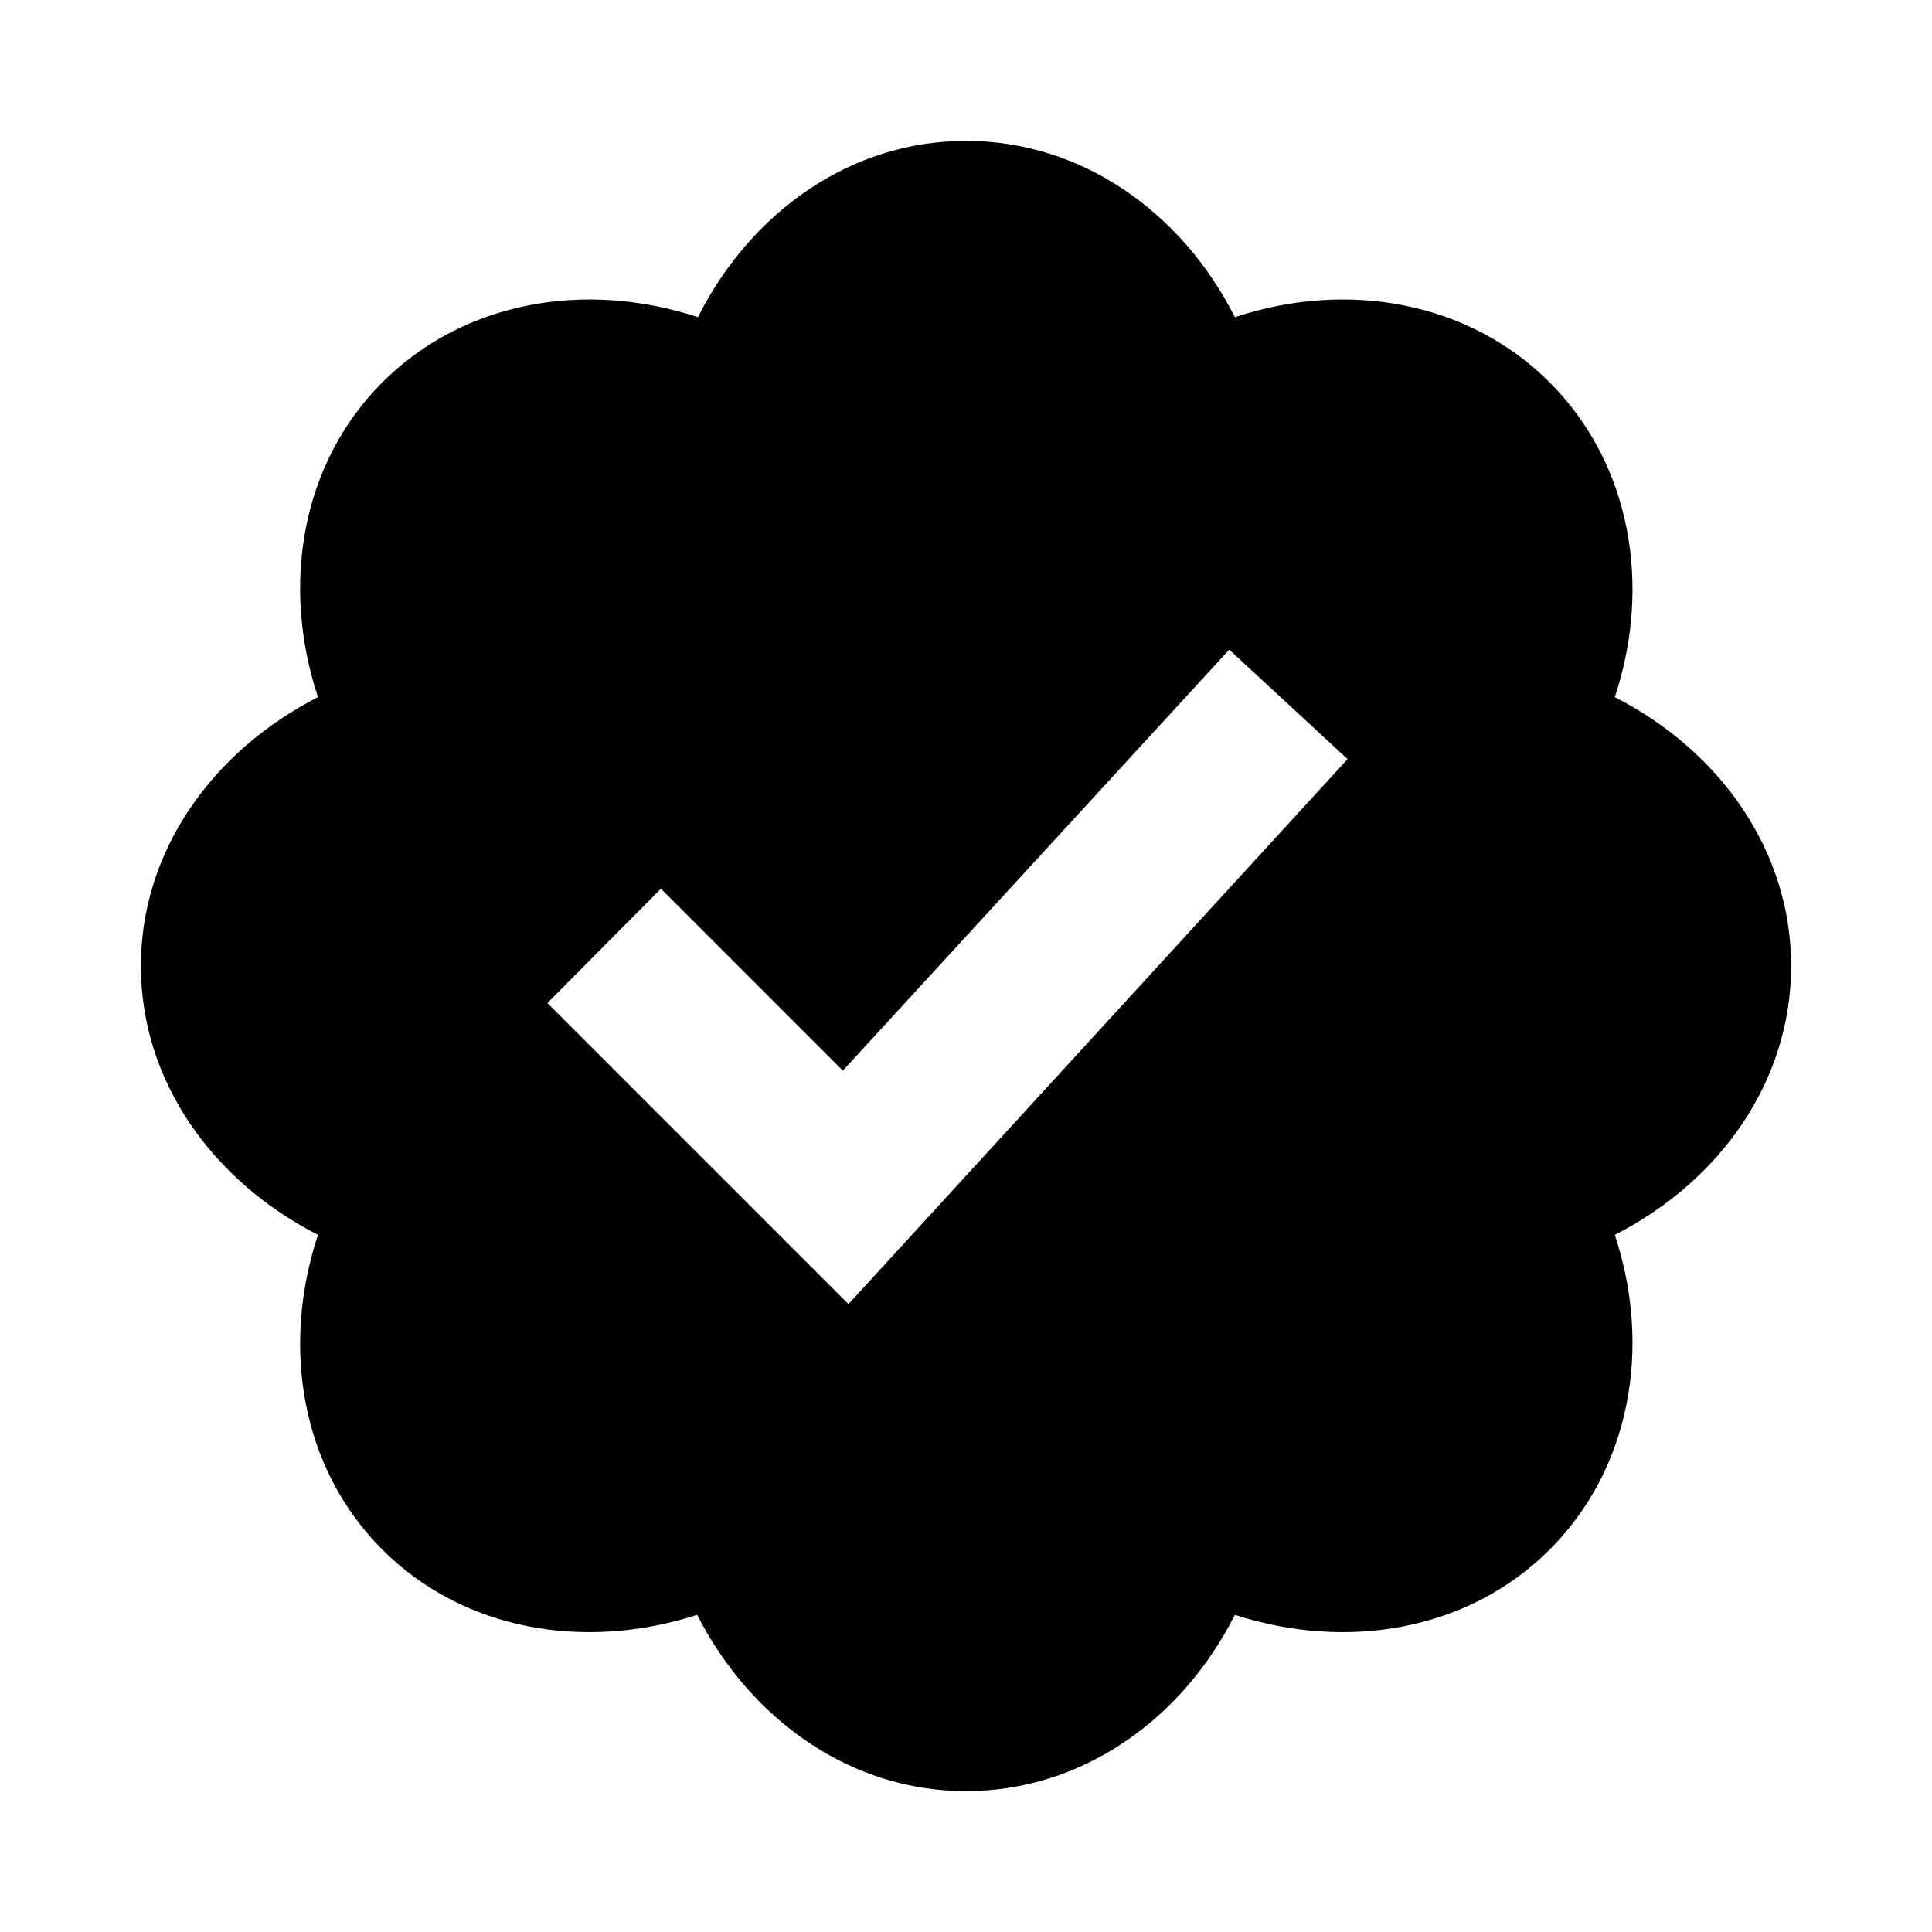
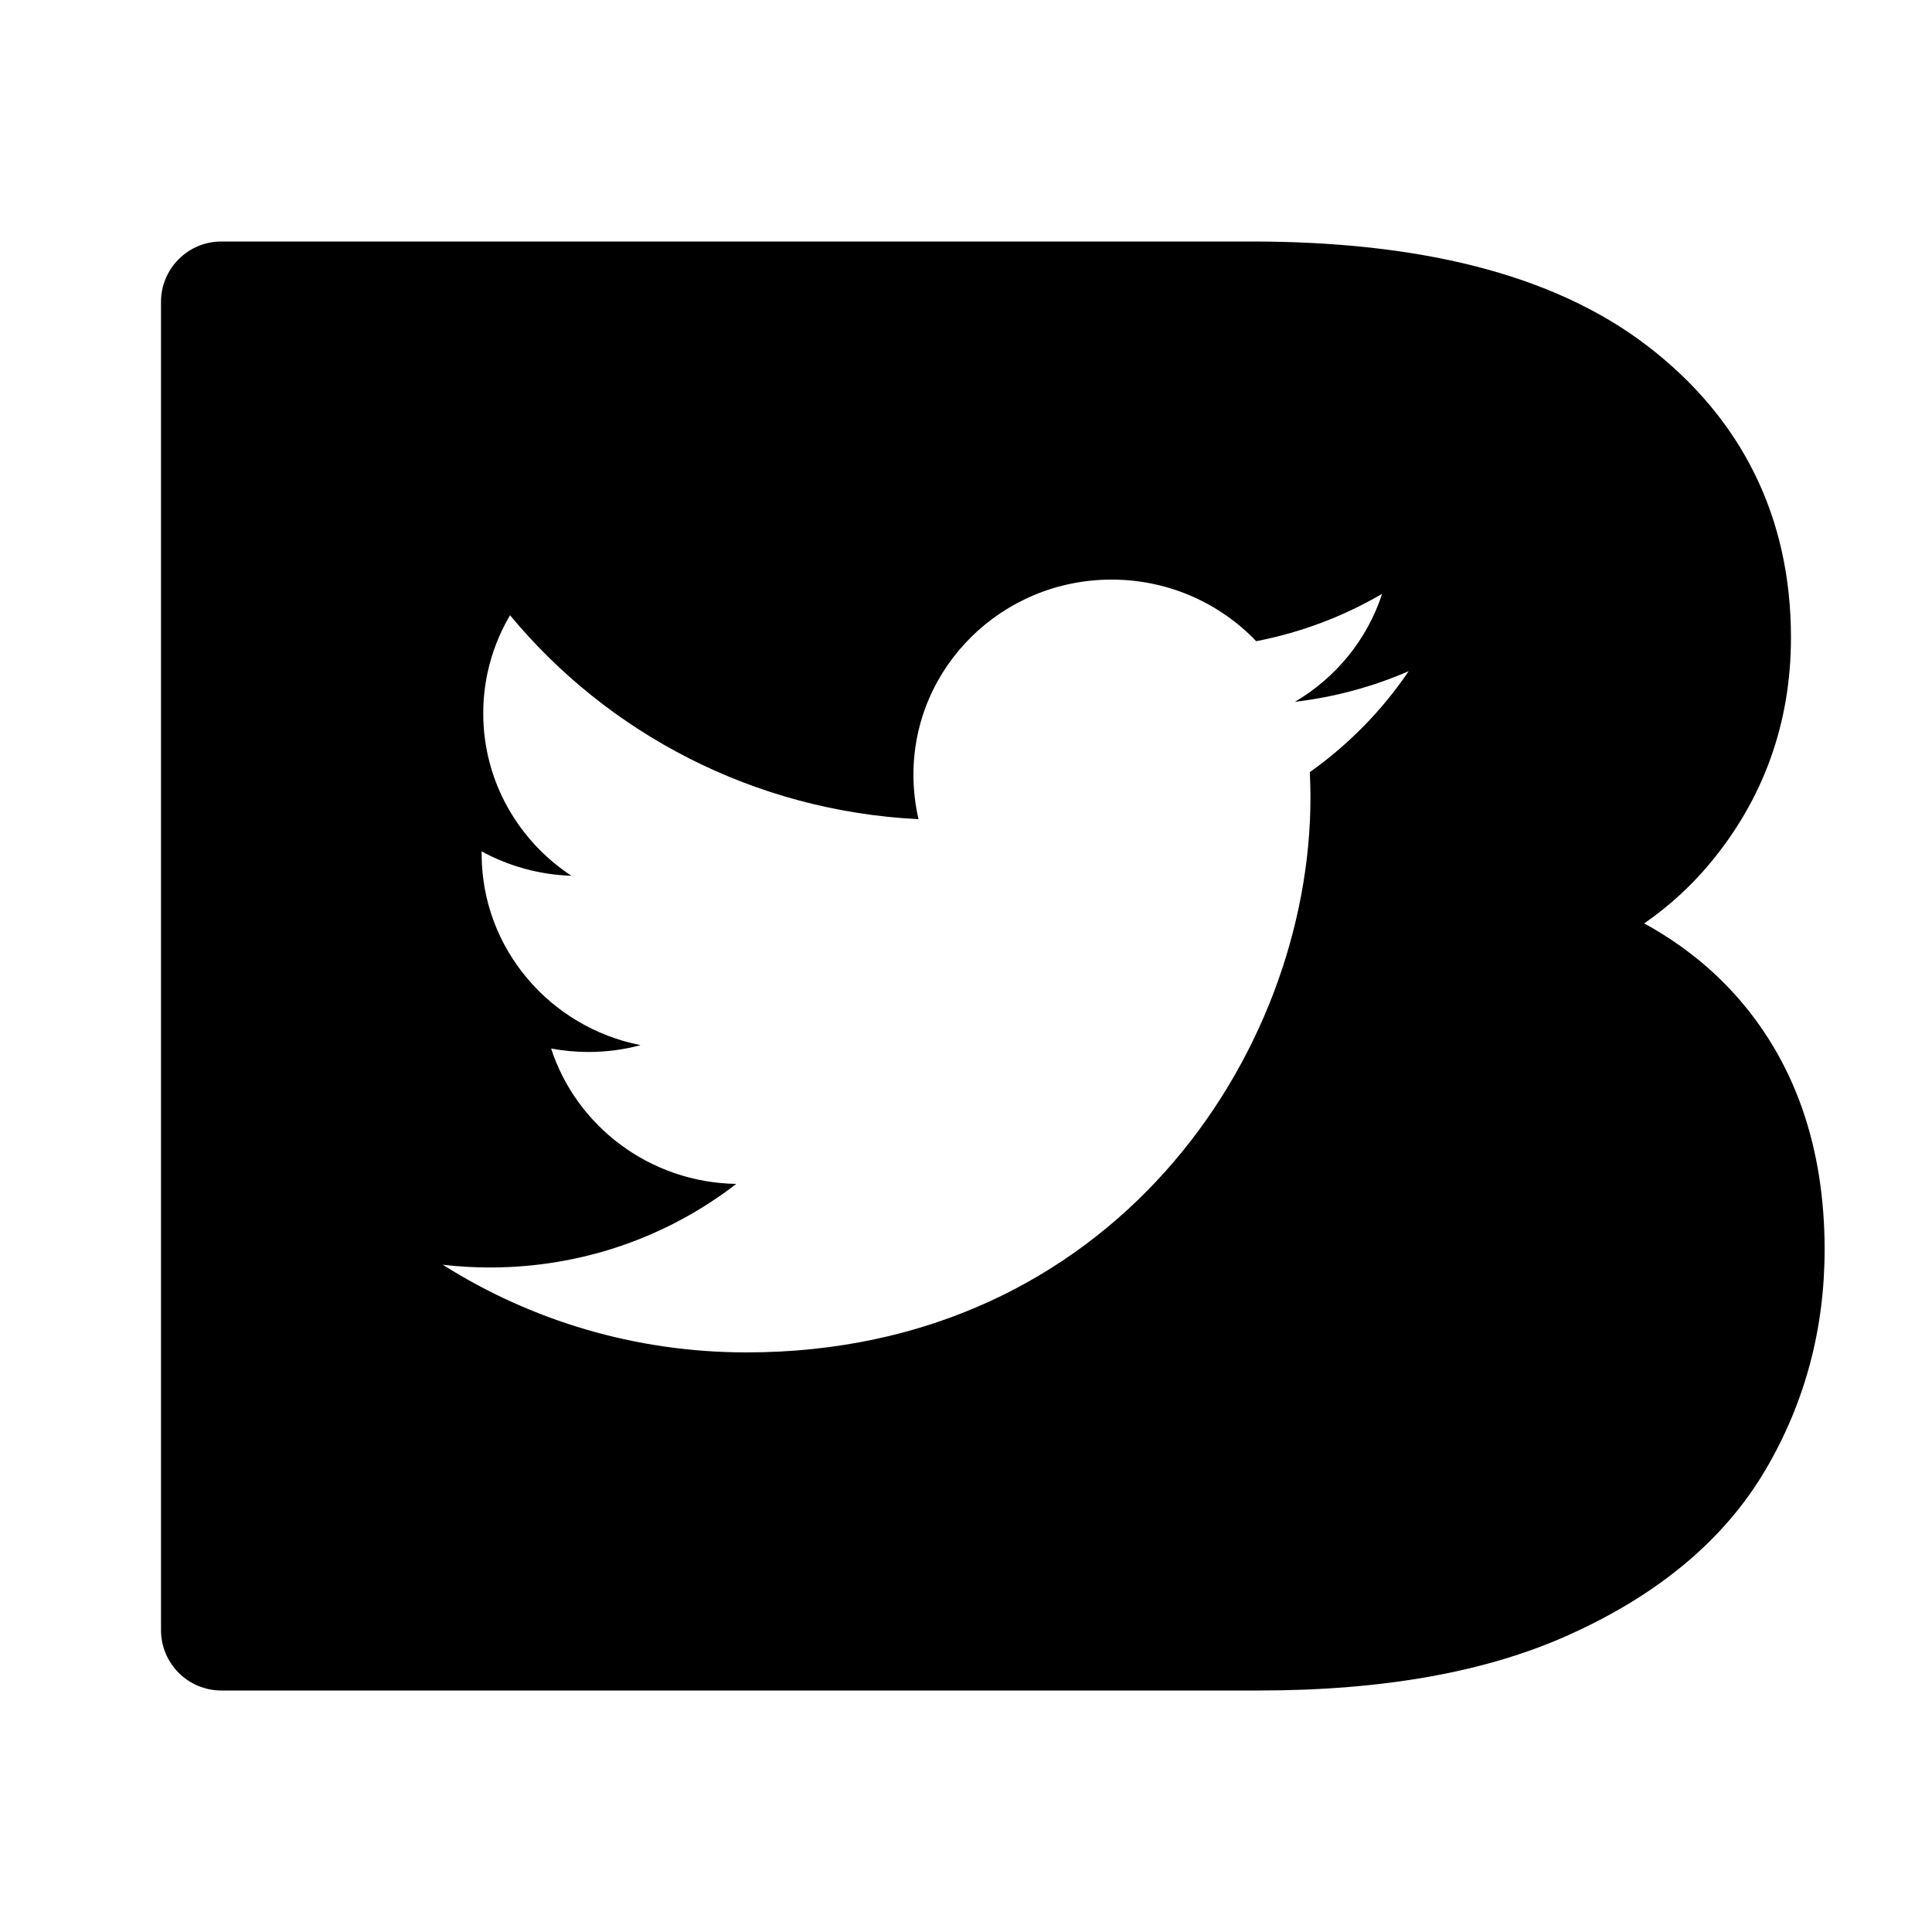
<svg xmlns="http://www.w3.org/2000/svg" width="24" height="24" viewBox="0 0 24 24">
-   <path d="M22.25 12c0-1.43-.88-2.67-2.19-3.34.46-1.39.2-2.9-.81-3.91s-2.52-1.27-3.91-.81c-.66-1.31-1.91-2.19-3.34-2.19s-2.67.88-3.33 2.19c-1.4-.46-2.91-.2-3.92.81s-1.26 2.52-.8 3.91c-1.31.67-2.2 1.91-2.2 3.34s.89 2.67 2.2 3.34c-.46 1.39-.21 2.9.8 3.91s2.52 1.26 3.91.81c.67 1.31 1.91 2.19 3.34 2.19s2.68-.88 3.34-2.19c1.39.45 2.9.2 3.91-.81s1.27-2.52.81-3.91c1.31-.67 2.19-1.91 2.19-3.34Zm-11.71 4.2L6.8 12.46l1.41-1.42 2.26 2.26 4.8-5.23 1.47 1.36-6.2 6.77Z" />
+   <path id="bounds" opacity="0" d="M0 0h24v24H0z" />
+   <path d="M15.543 3H2.75C2.336 3 2 3.336 2 3.75V20.25C2 20.664 2.336 21 2.75 21H15.636C17.17 21 18.489 20.775 19.553 20.28C20.601 19.798 21.418 19.133 21.934 18.255C22.423 17.422 22.666 16.506 22.666 15.523C22.666 14.274 22.309 13.187 21.538 12.339C21.221 11.991 20.848 11.703 20.425 11.471C20.727 11.261 20.998 11.016 21.234 10.734C21.909 9.928 22.248 8.979 22.248 7.92C22.248 6.43 21.643 5.199 20.462 4.295C19.28 3.39 17.598 3 15.543 3ZM16.086 8.718C16.585 8.659 17.059 8.529 17.5 8.337L17.499 8.338C17.17 8.824 16.752 9.25 16.271 9.592C16.276 9.696 16.279 9.801 16.279 9.905C16.279 13.108 13.803 16.8 9.273 16.8C7.884 16.8 6.59 16.4 5.5 15.711C5.693 15.734 5.889 15.745 6.088 15.745C7.241 15.745 8.303 15.358 9.146 14.707C8.068 14.689 7.159 13.987 6.846 13.025C6.996 13.053 7.15 13.068 7.309 13.068C7.533 13.068 7.75 13.039 7.957 12.983C6.831 12.761 5.983 11.781 5.983 10.607V10.576C6.314 10.757 6.694 10.866 7.098 10.879C6.438 10.445 6.003 9.702 6.003 8.862C6.003 8.419 6.124 8.002 6.336 7.643C7.55 9.109 9.363 10.074 11.41 10.176C11.369 9.998 11.347 9.814 11.347 9.624C11.347 8.285 12.449 7.2 13.809 7.2C14.517 7.2 15.156 7.495 15.605 7.965C16.166 7.857 16.693 7.655 17.169 7.377C16.985 7.943 16.595 8.419 16.086 8.718Z" />
</svg>
